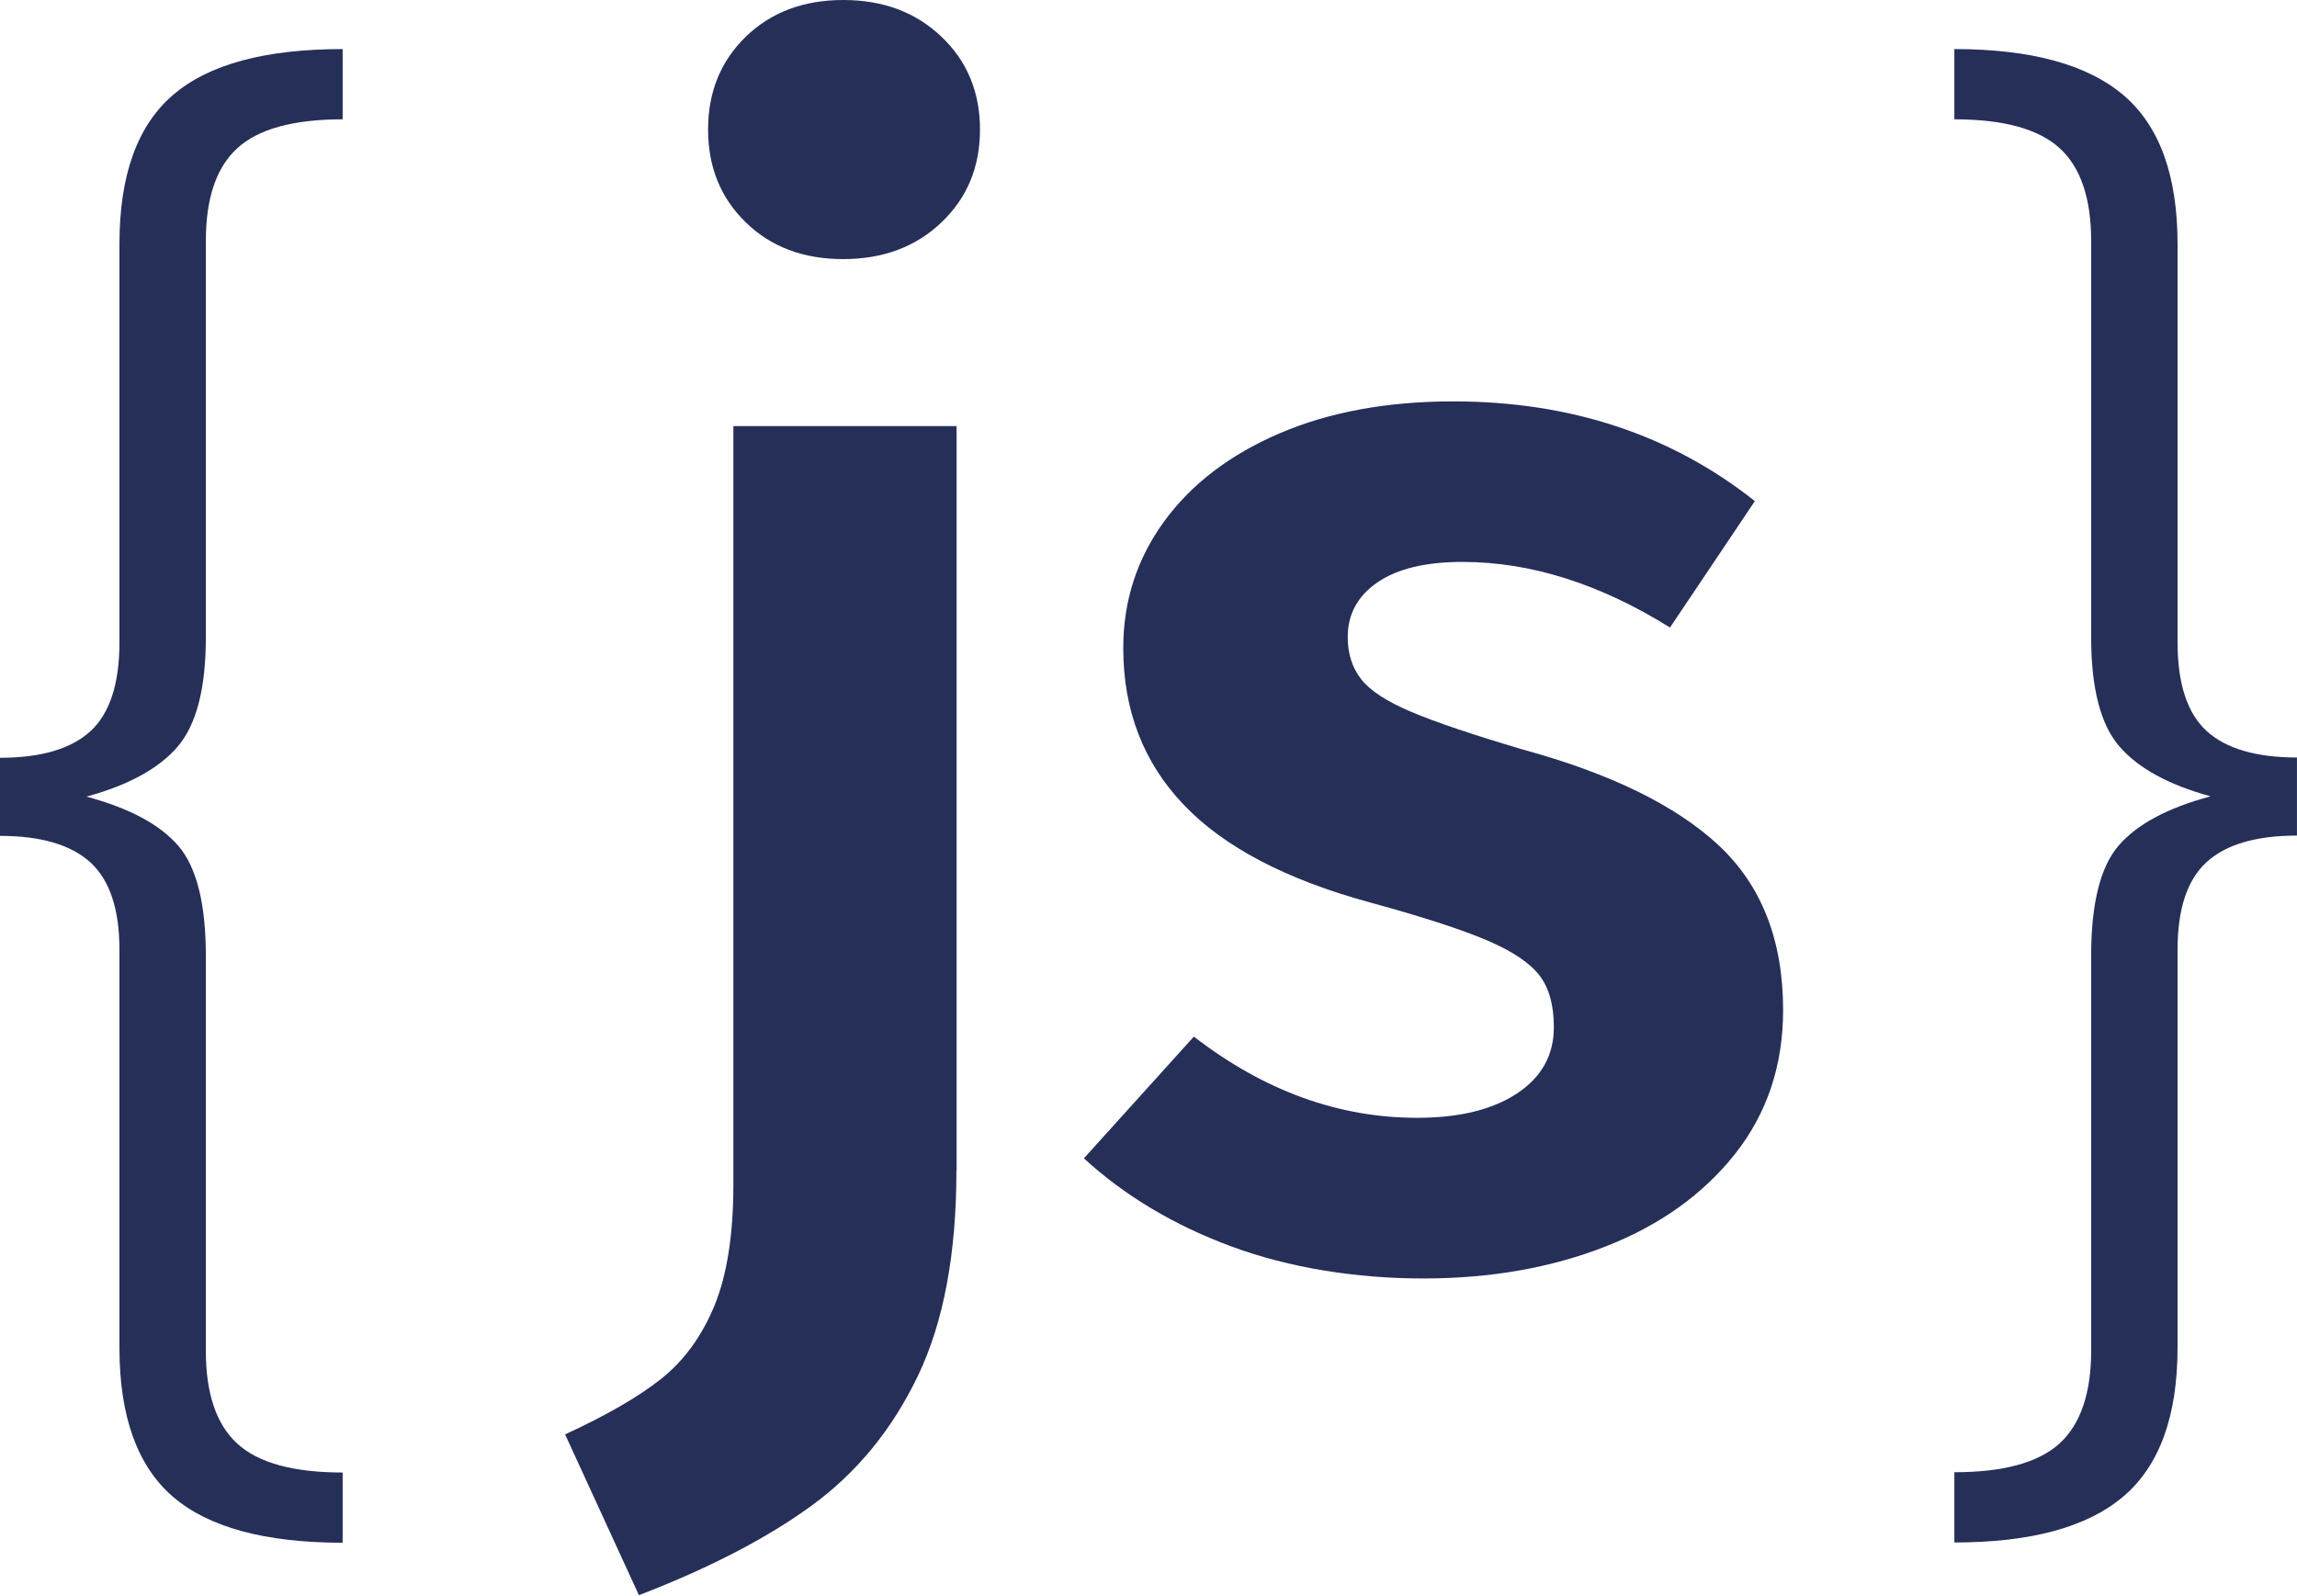
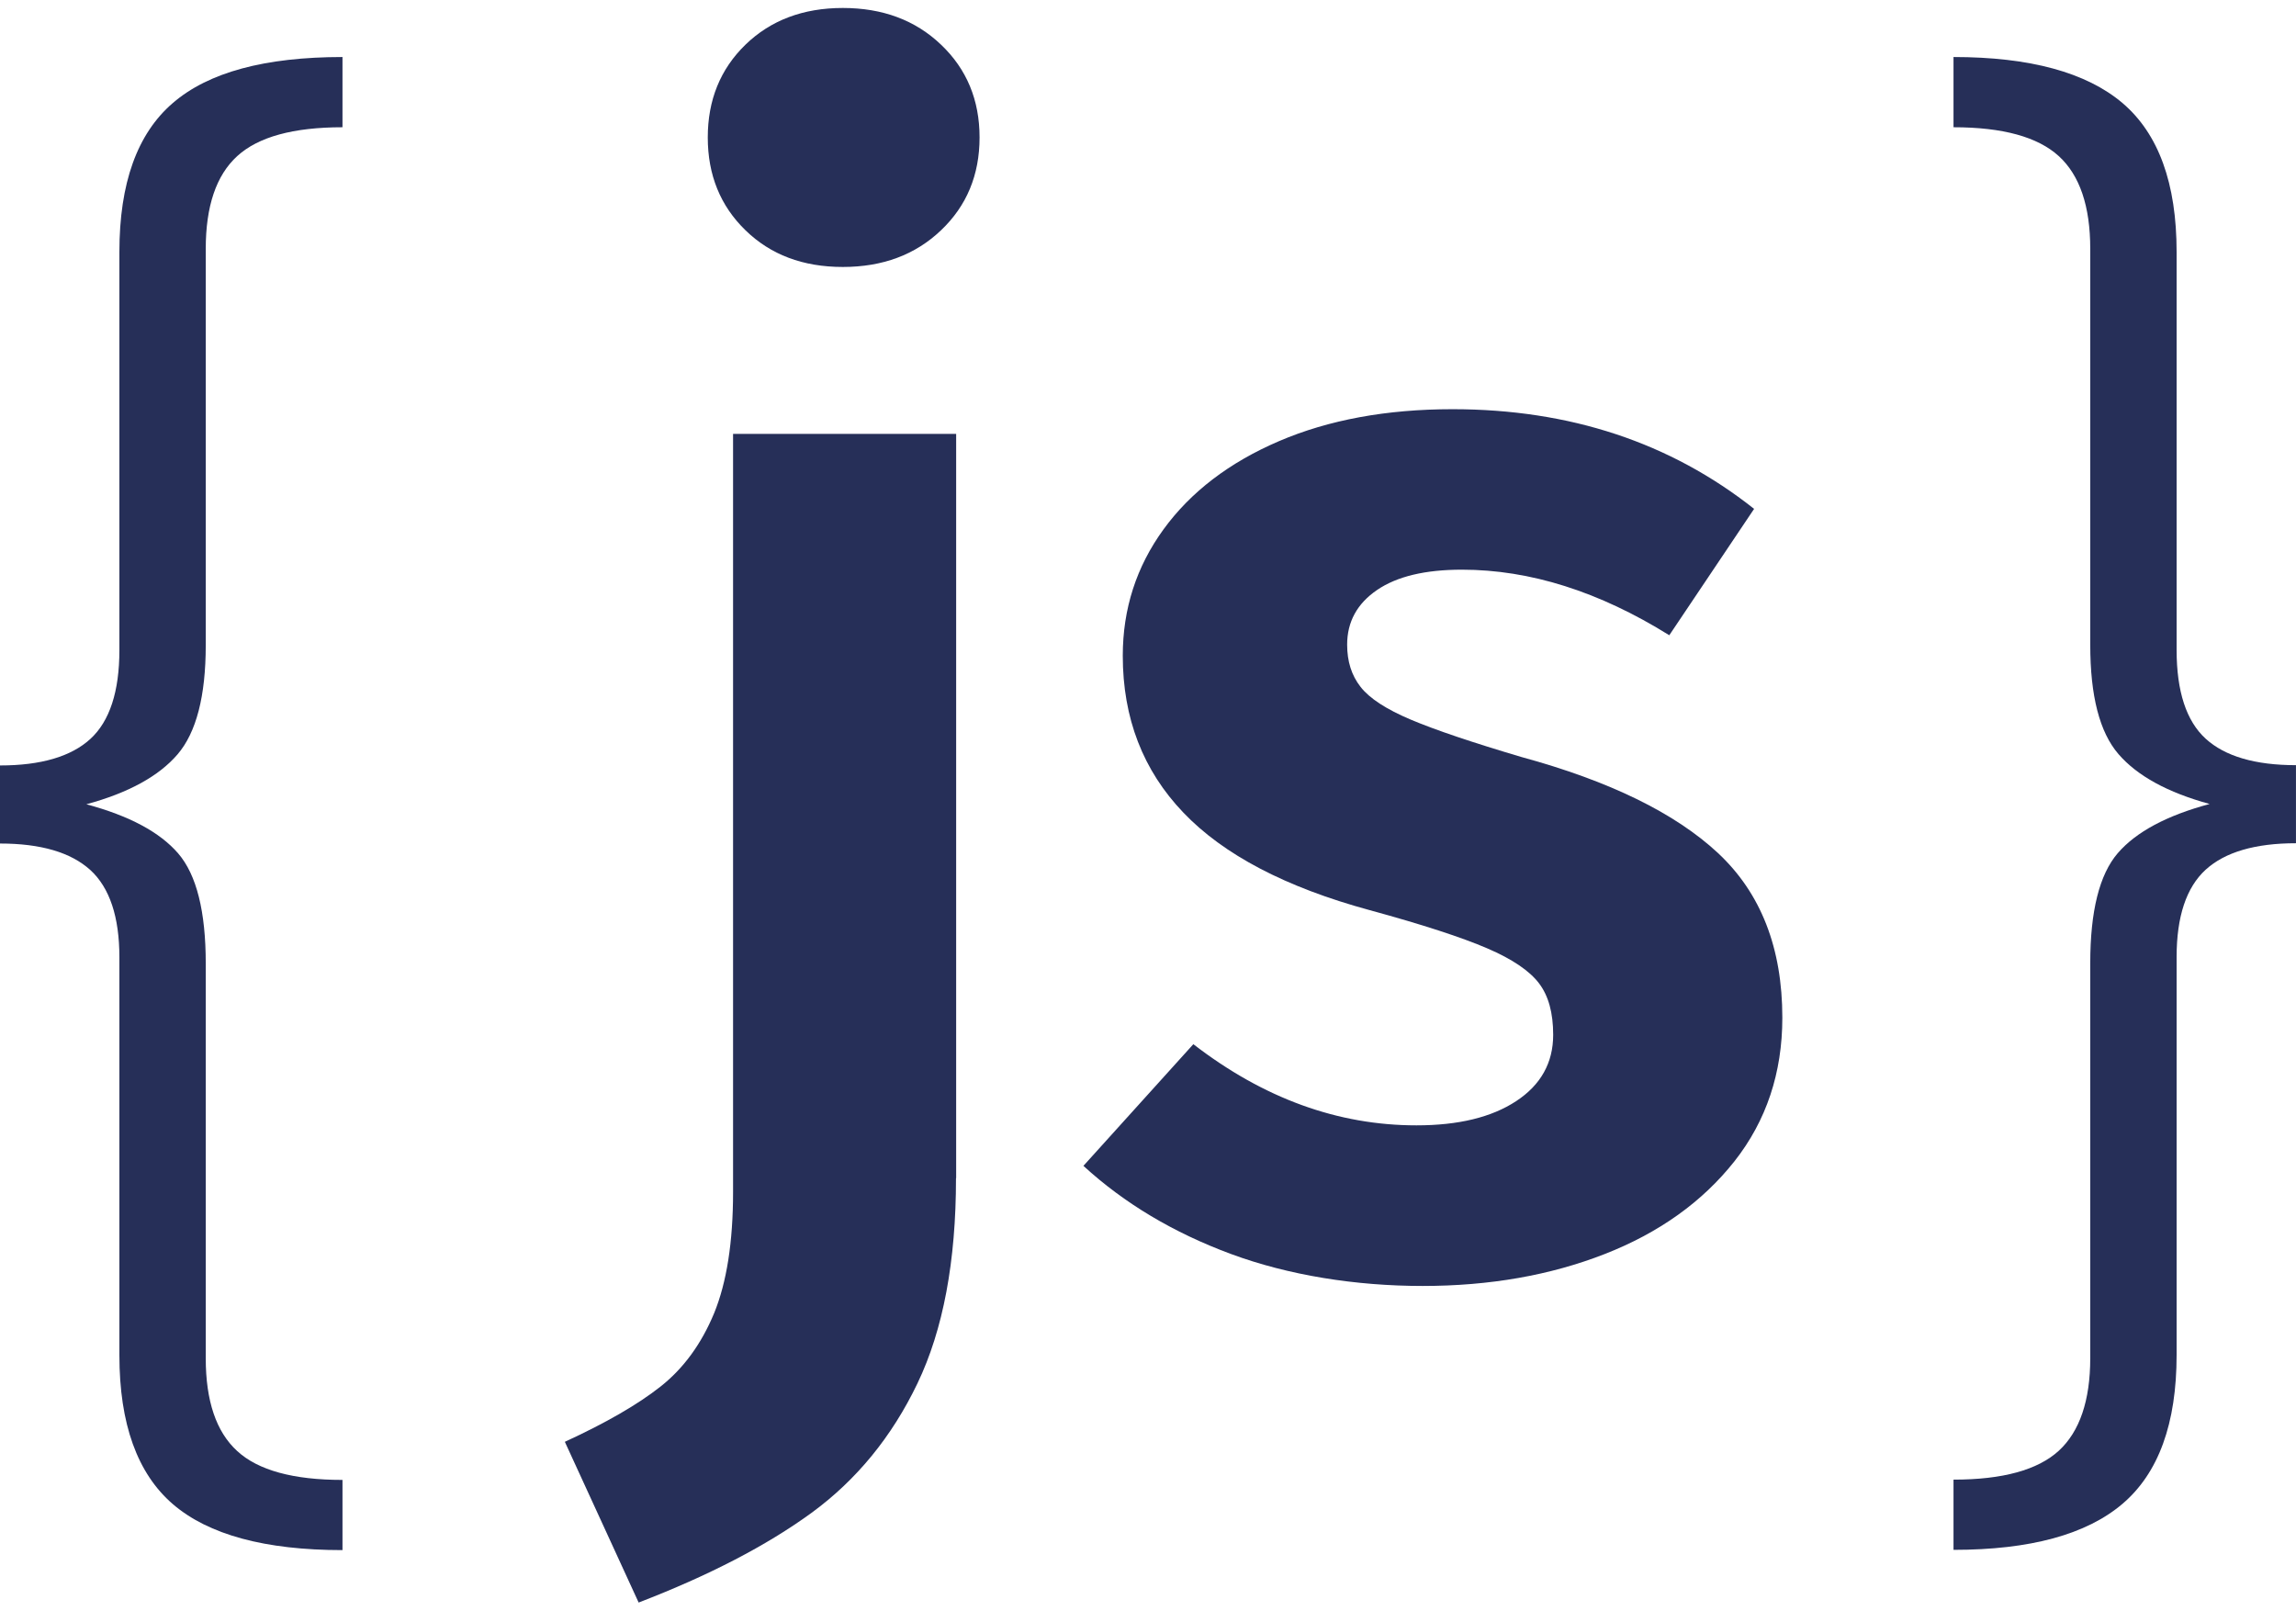
- <svg xmlns="http://www.w3.org/2000/svg" width="72" height="50" viewBox="0 0 72 50" fill="none">
+ <svg xmlns="http://www.w3.org/2000/svg" width="144" height="101" viewBox="0 0 72 50" fill="none">
  <path d="M29.979 36.694C29.979 39.304 29.576 41.448 28.771 43.127C27.966 44.806 26.855 46.159 25.448 47.188C24.036 48.216 22.231 49.152 20.027 50L17.713 44.96C18.992 44.371 19.996 43.795 20.718 43.224C21.439 42.653 21.996 41.888 22.395 40.925C22.788 39.963 22.988 38.697 22.988 37.133V13.355H29.984V36.689L29.979 36.694ZM29.51 1.151C30.315 1.916 30.718 2.887 30.718 4.06C30.718 5.234 30.315 6.205 29.51 6.97C28.705 7.739 27.678 8.121 26.43 8.121C25.182 8.121 24.165 7.739 23.377 6.97C22.589 6.205 22.195 5.234 22.195 4.06C22.195 2.887 22.589 1.916 23.377 1.151C24.165 0.387 25.182 0 26.43 0C27.678 0 28.705 0.382 29.51 1.151Z" fill="#262F58" />
  <path d="M55.007 15.706L52.347 19.669C50.148 18.299 47.98 17.613 45.843 17.613C44.692 17.613 43.807 17.824 43.183 18.25C42.559 18.676 42.245 19.248 42.245 19.964C42.245 20.487 42.382 20.926 42.665 21.287C42.944 21.647 43.471 21.99 44.241 22.315C45.011 22.64 46.17 23.031 47.714 23.488C50.471 24.24 52.524 25.242 53.874 26.498C55.219 27.755 55.892 29.474 55.892 31.662C55.892 33.389 55.392 34.892 54.392 36.162C53.387 37.432 52.033 38.403 50.325 39.071C48.617 39.739 46.714 40.073 44.612 40.073C42.511 40.073 40.409 39.739 38.603 39.071C36.798 38.403 35.253 37.48 33.975 36.307L37.422 32.492C39.621 34.189 41.953 35.037 44.418 35.037C45.732 35.037 46.772 34.786 47.546 34.277C48.316 33.771 48.706 33.077 48.706 32.198C48.706 31.513 48.56 30.976 48.263 30.585C47.967 30.194 47.427 29.825 46.639 29.487C45.851 29.148 44.621 28.744 42.944 28.287C40.316 27.571 38.369 26.551 37.108 25.229C35.842 23.906 35.209 22.267 35.209 20.311C35.209 18.843 35.634 17.521 36.488 16.347C37.342 15.174 38.55 14.251 40.108 13.583C41.665 12.915 43.484 12.581 45.55 12.581C49.228 12.581 52.383 13.627 55.011 15.71L55.007 15.706Z" fill="#262F58" />
  <path d="M66.557 2.979C67.689 3.942 68.256 5.497 68.256 7.651V20.127C68.256 21.432 68.561 22.359 69.167 22.913C69.774 23.466 70.721 23.743 71.999 23.743V26.191C70.721 26.191 69.774 26.468 69.167 27.021C68.561 27.575 68.256 28.489 68.256 29.759V42.235C68.256 44.388 67.689 45.944 66.557 46.906C65.424 47.869 63.658 48.348 61.26 48.348V46.146C62.804 46.146 63.901 45.843 64.561 45.241C65.216 44.639 65.548 43.668 65.548 42.332V29.953C65.548 28.322 65.835 27.171 66.41 26.503C66.986 25.835 67.946 25.321 69.291 24.96C67.977 24.6 67.026 24.082 66.433 23.396C65.84 22.71 65.548 21.568 65.548 19.973V7.554C65.548 6.218 65.22 5.247 64.561 4.645C63.901 4.043 62.804 3.74 61.26 3.74V1.538C63.658 1.538 65.424 2.021 66.557 2.979Z" fill="#262F58" />
  <path d="M10.74 3.74C9.195 3.74 8.098 4.043 7.439 4.645C6.779 5.247 6.452 6.218 6.452 7.554V19.982C6.452 21.581 6.155 22.719 5.567 23.405C4.978 24.09 4.022 24.613 2.708 24.969C4.053 25.33 5.014 25.844 5.589 26.512C6.164 27.18 6.452 28.331 6.452 29.961V42.34C6.452 43.676 6.779 44.648 7.439 45.25C8.093 45.852 9.195 46.155 10.74 46.155V48.356C8.31 48.356 6.536 47.873 5.421 46.915C4.306 45.953 3.744 44.397 3.744 42.244V29.768C3.744 28.498 3.438 27.584 2.832 27.03C2.221 26.477 1.279 26.2 0 26.2V23.752C1.279 23.752 2.226 23.475 2.832 22.922C3.438 22.368 3.744 21.436 3.744 20.135V7.651C3.744 5.497 4.301 3.942 5.421 2.979C6.536 2.017 8.31 1.538 10.74 1.538V3.74Z" fill="#262F58" />
</svg>
